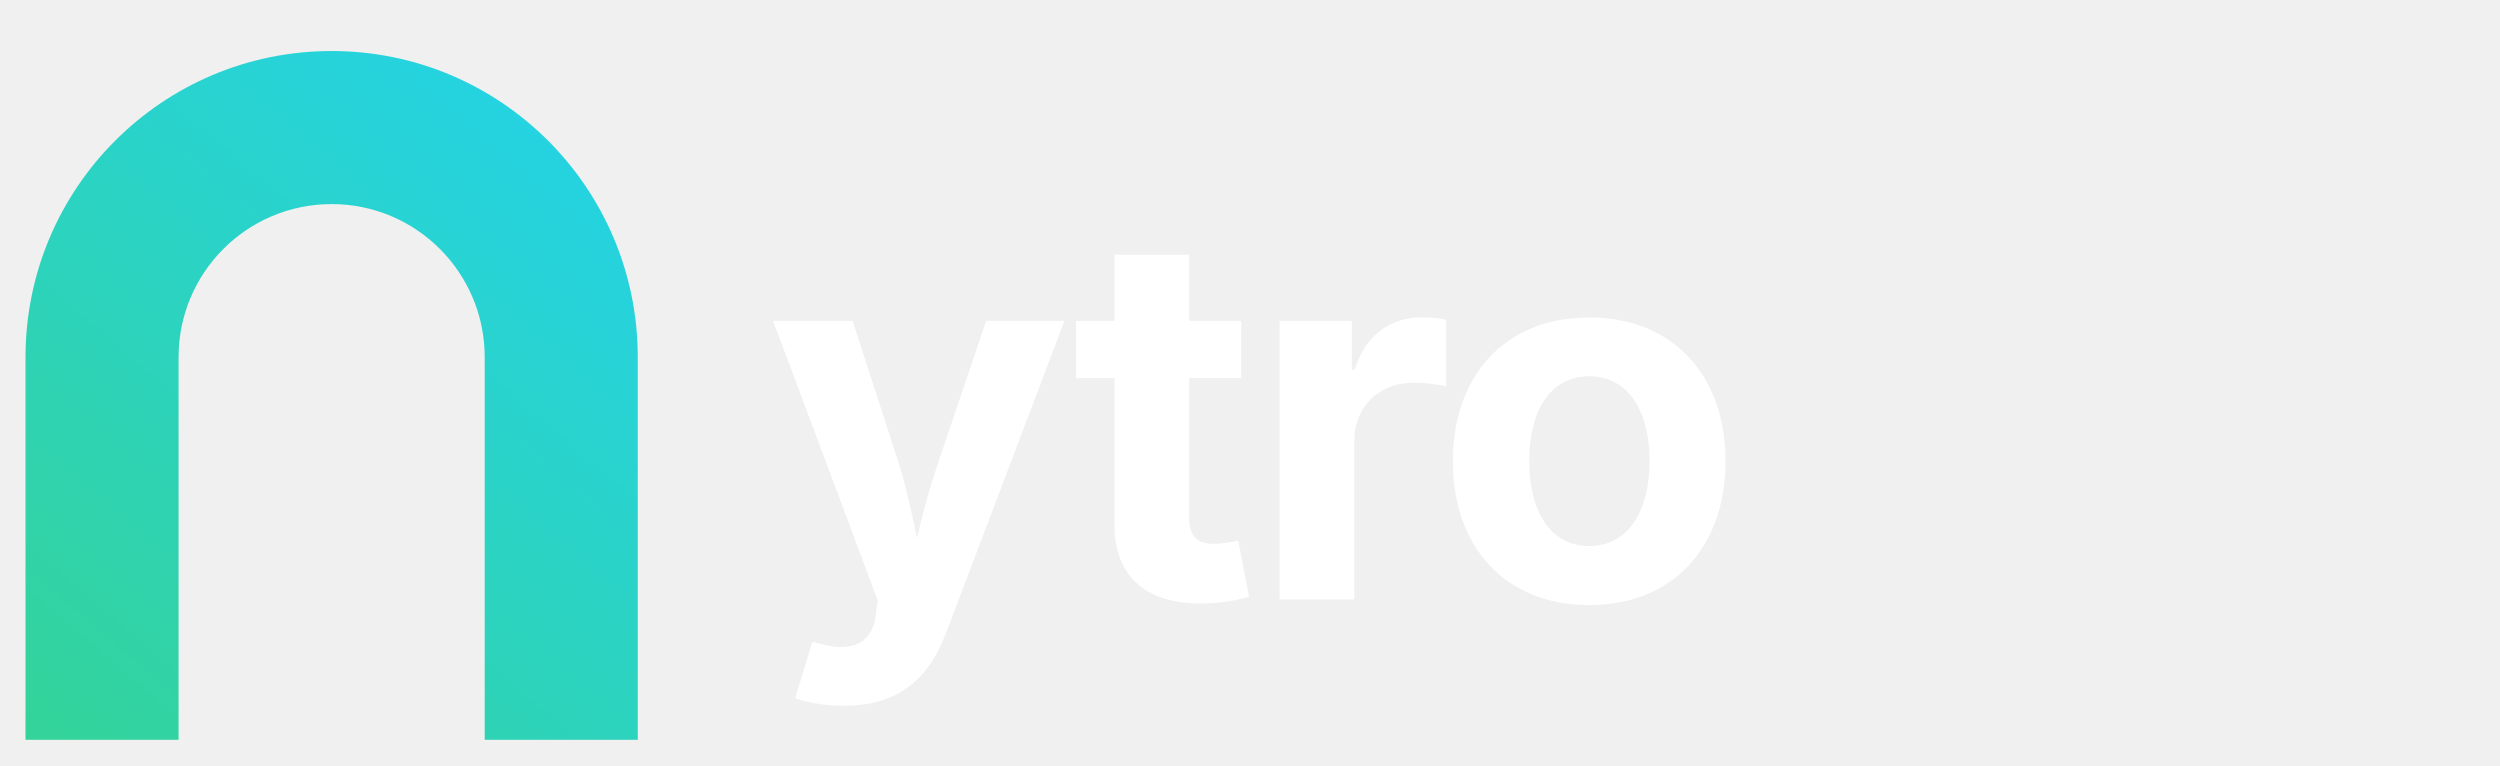
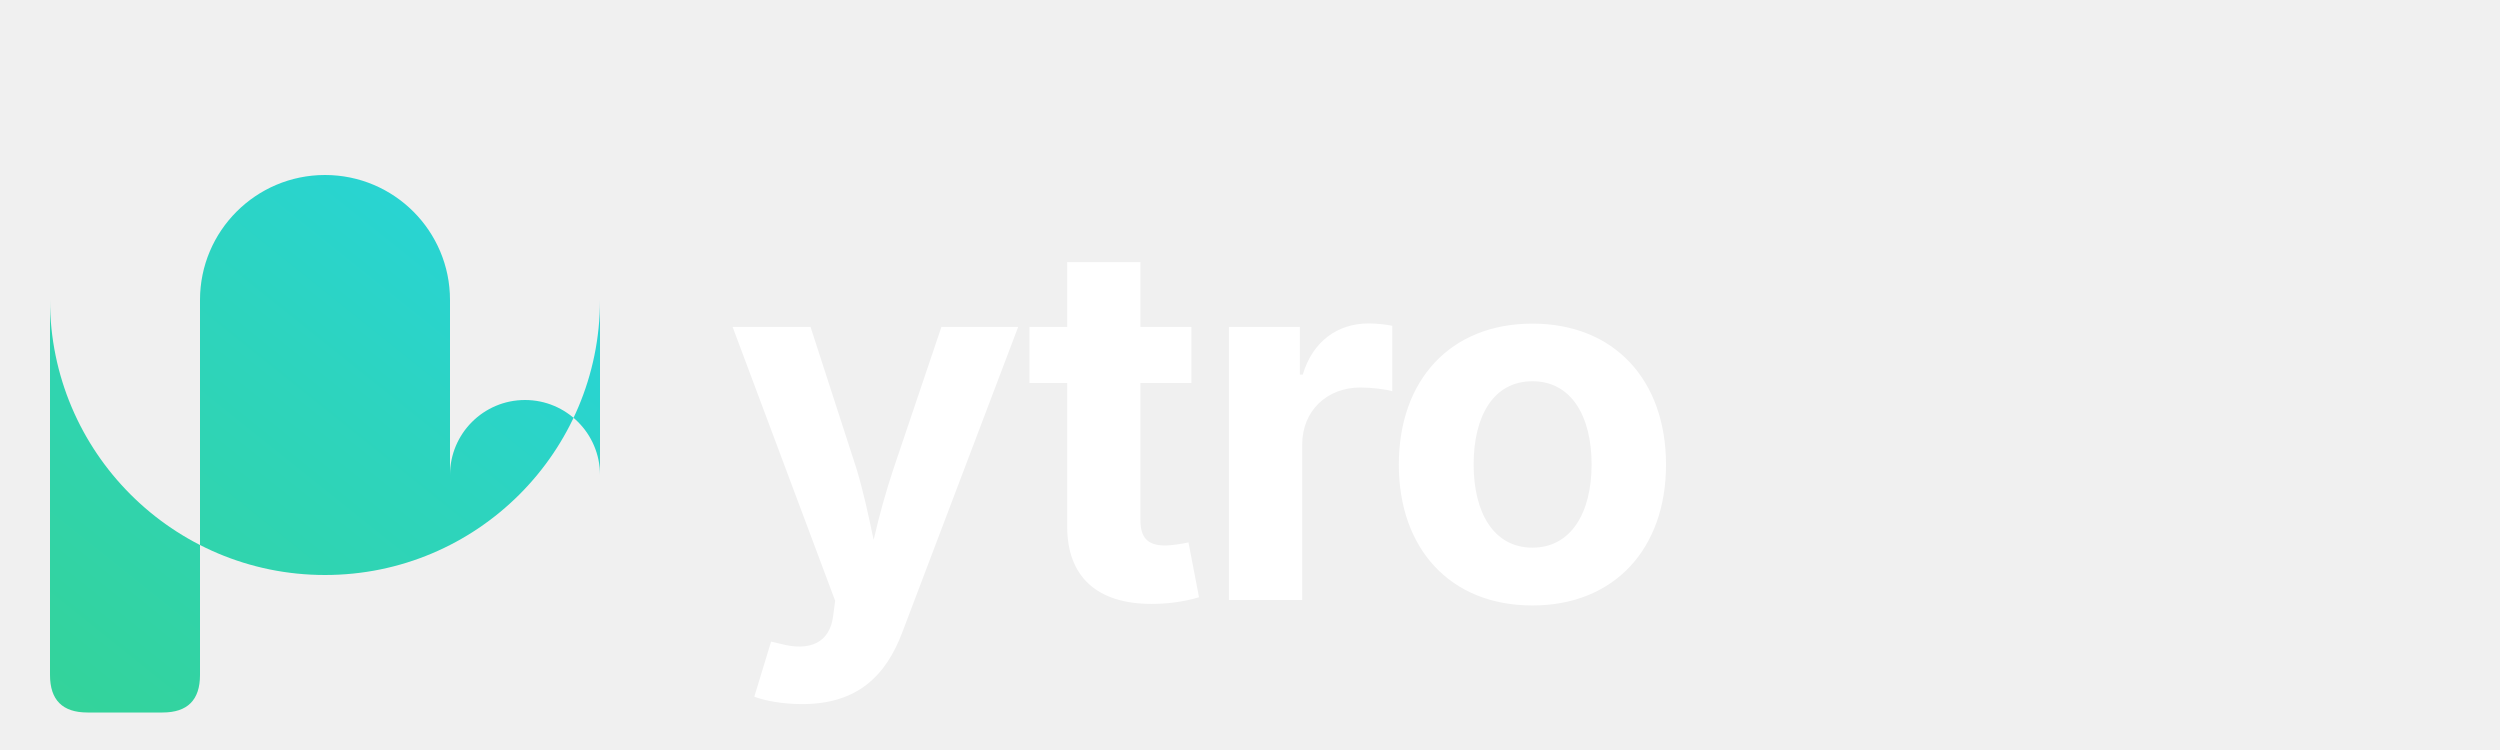
- <svg xmlns="http://www.w3.org/2000/svg" viewBox="0 0 196 60" fill="none">
+ <svg xmlns="http://www.w3.org/2000/svg" viewBox="0 0 200 60" fill="none">
  <defs>
-     <linearGradient id="nGrad" x1="2" y1="58" x2="50" y2="2" gradientUnits="userSpaceOnUse">
+     <linearGradient id="nGrad" x1="4" y1="57" x2="48" y2="2" gradientUnits="userSpaceOnUse">
      <stop stop-color="#34D399" />
+       <stop offset="0.5" stop-color="#2DD4BF" />
      <stop offset="1" stop-color="#22D3EE" />
    </linearGradient>
  </defs>
-   <path d="M2 58V28C2 14.745 12.745 4 26 4s24 10.745 24 24v30H38V28c0-6.627-5.373-12-12-12S14 21.373 14 28v30H2z" fill="url(#nGrad)" />
-   <text x="60" y="47" font-family="Inter,'Segoe UI',system-ui,sans-serif" font-size="40" font-weight="700" fill="#FFFFFF" letter-spacing="-0.02em">ytro</text>
+   <path d="M4 54 Q4 57 7 57 L13 57 Q16 57 16 54 L16 24 A10 10 0 0 1 36 24 L36 38 A6 6 0 0 1 48 38 L48 24 A22 22 0 0 1 4 24 Z" fill="url(#nGrad)" />
+   <text x="58" y="48" font-family="Inter,'Segoe UI',system-ui,sans-serif" font-size="40" font-weight="700" fill="#FFFFFF" letter-spacing="-0.02em">ytro</text>
</svg>
